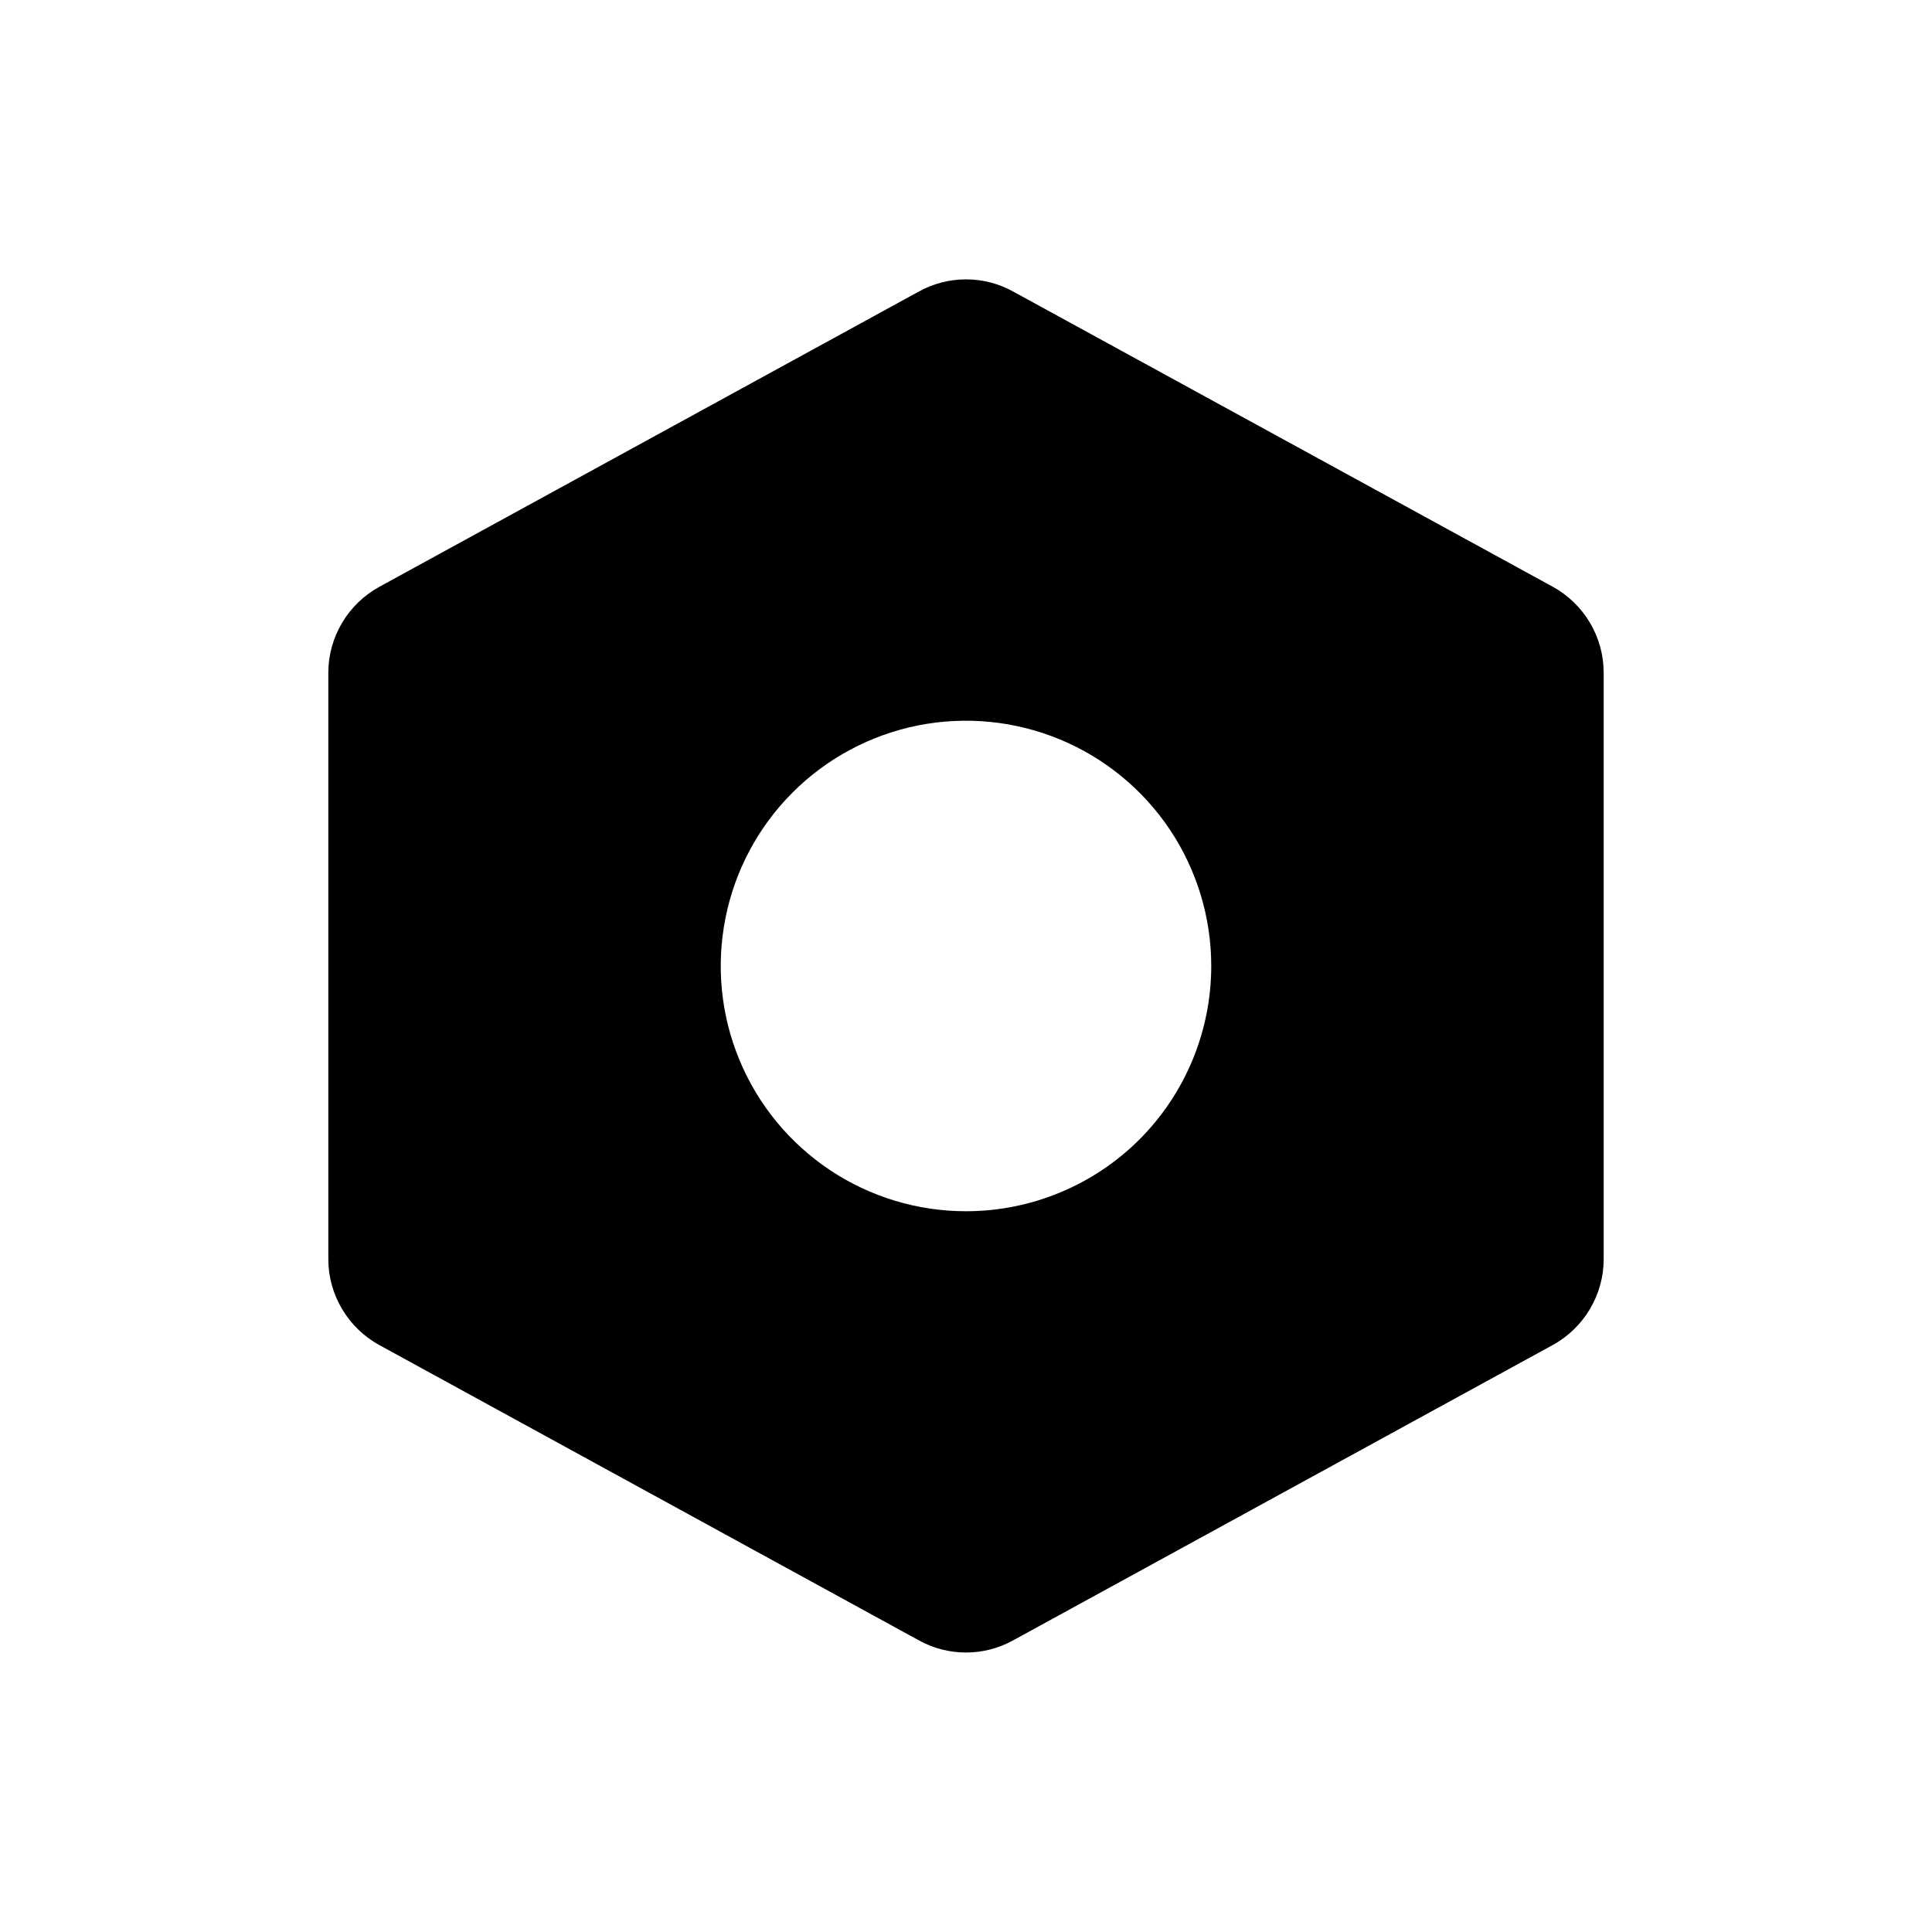
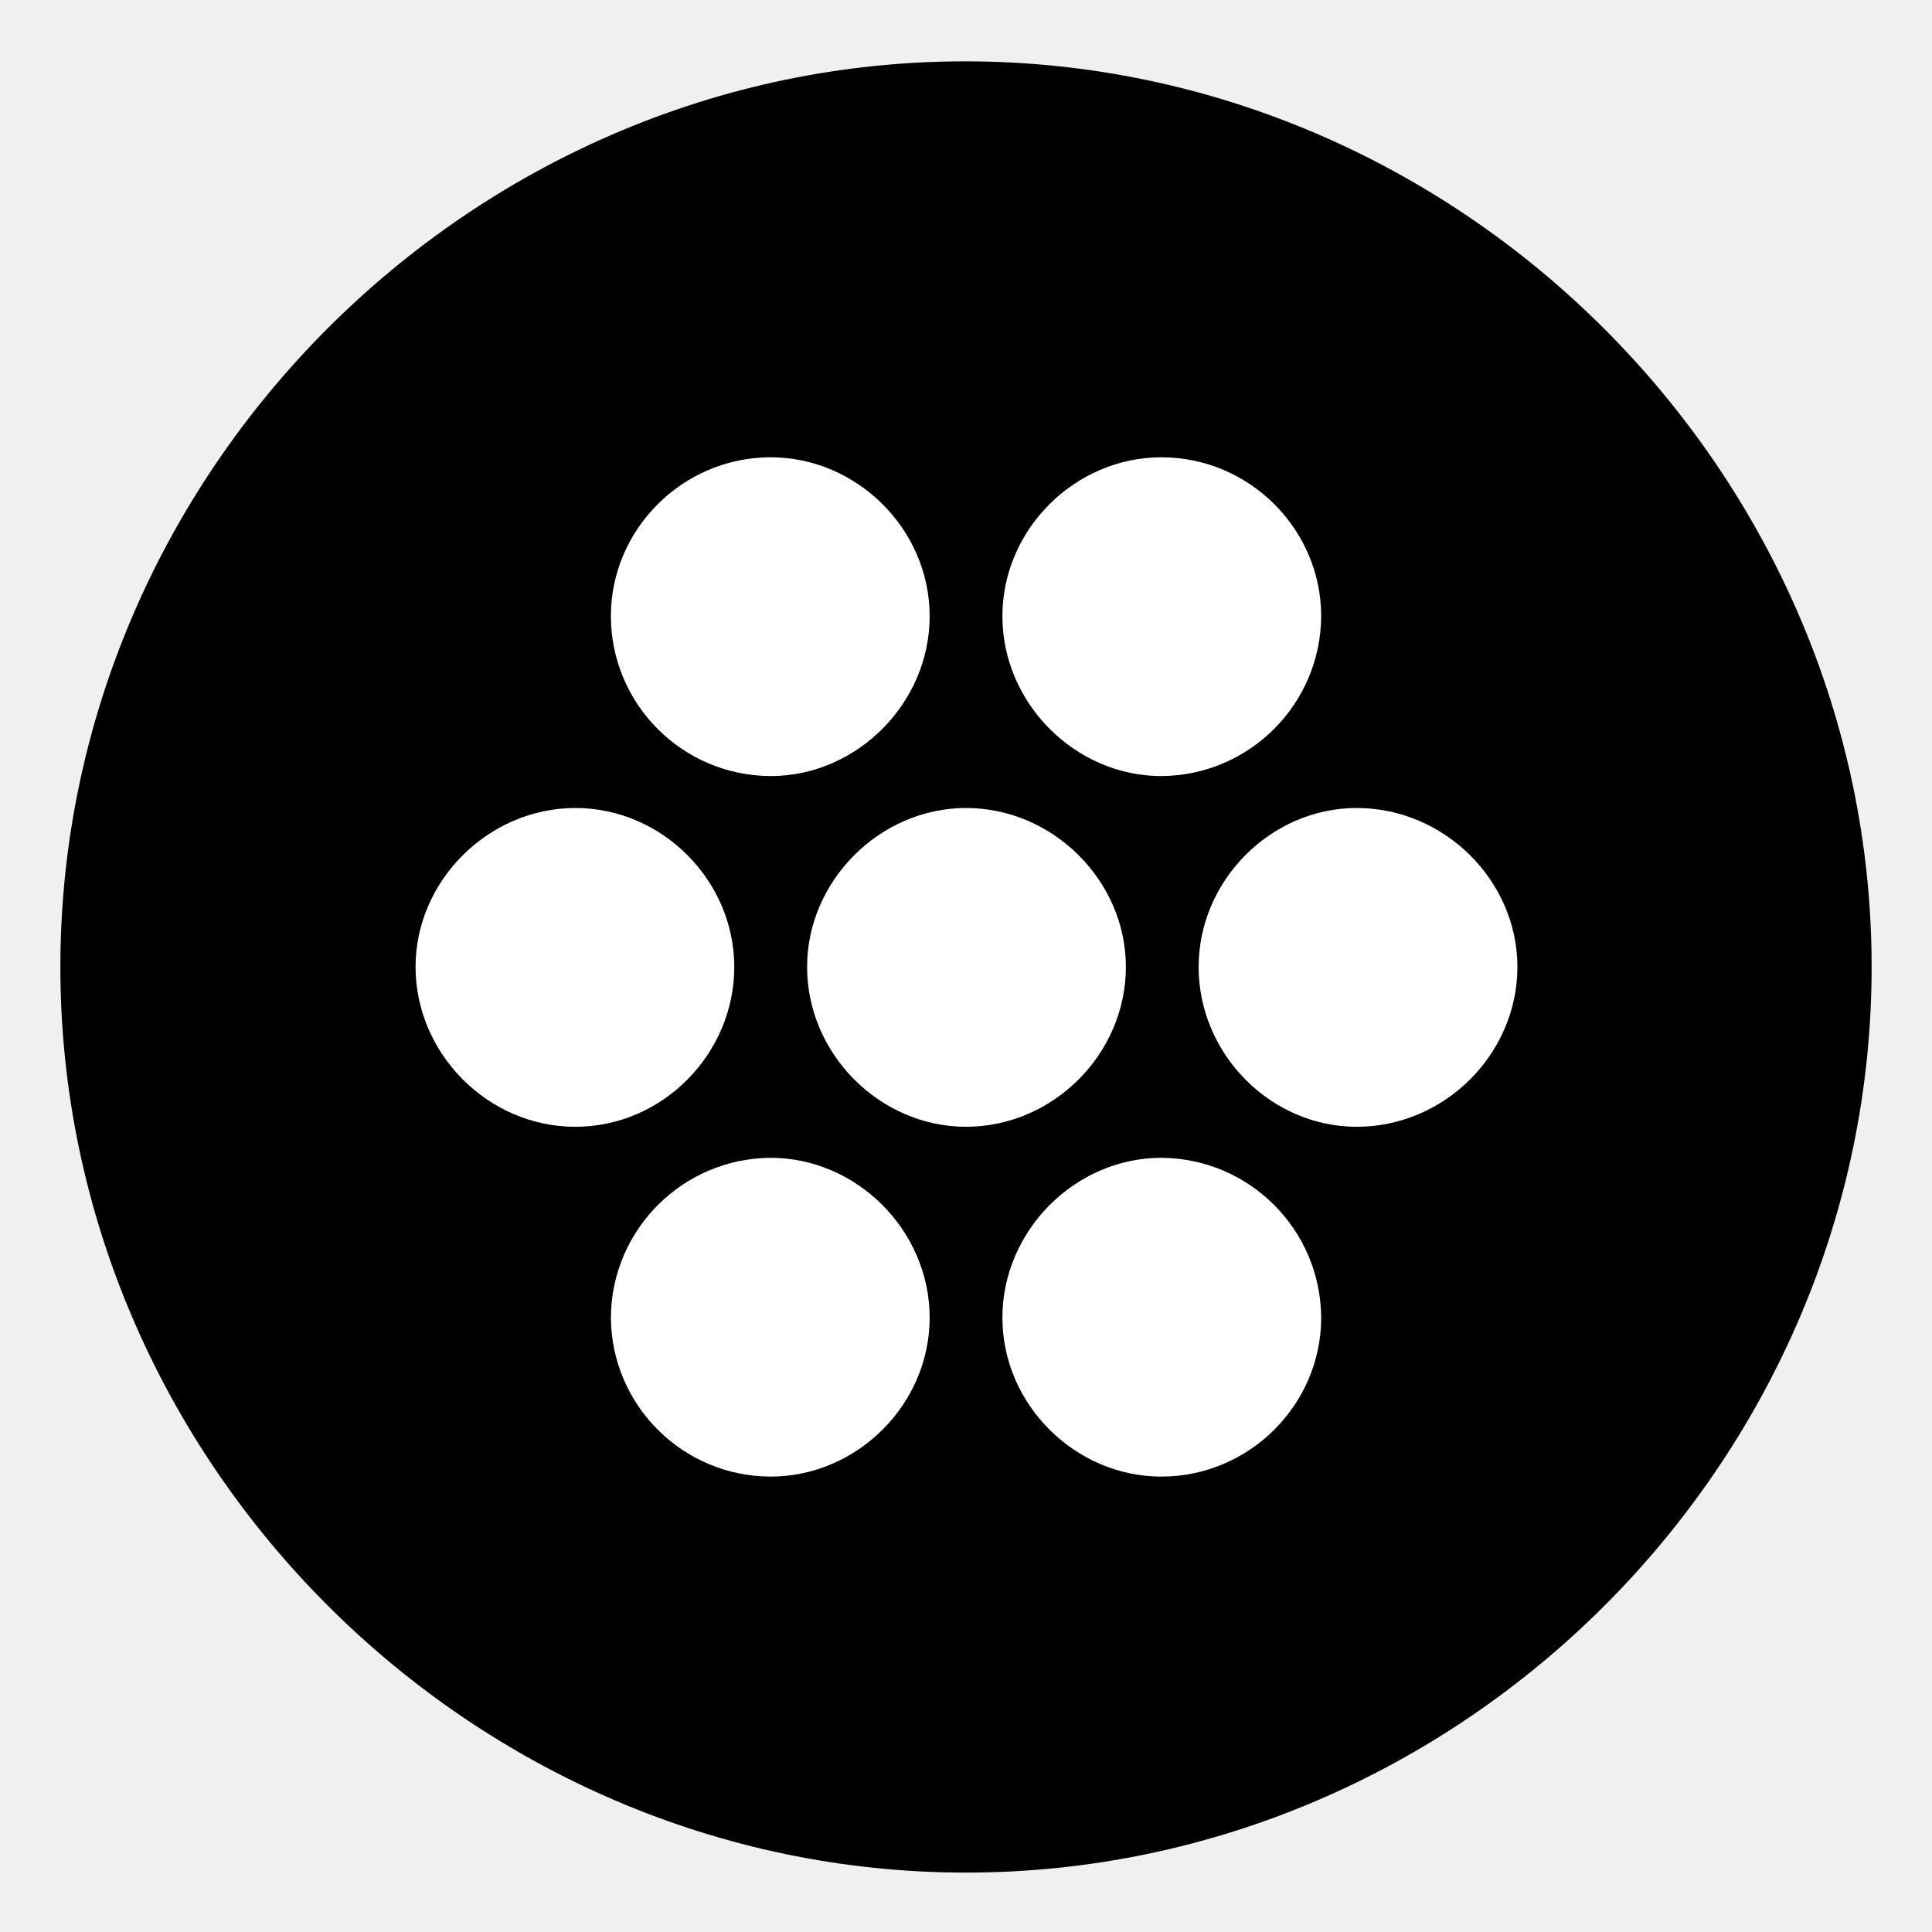
- <svg xmlns="http://www.w3.org/2000/svg" width="32" height="32" viewBox="0 0 32 32" fill="none">
-   <rect width="32" height="32" fill="white" />
-   <path d="M25.718 9.718L16.78 4.828C16.541 4.696 16.273 4.627 16 4.627C15.727 4.627 15.459 4.696 15.22 4.828L6.282 9.72C6.027 9.86 5.814 10.066 5.666 10.316C5.517 10.566 5.438 10.851 5.438 11.142V20.856C5.438 21.147 5.517 21.432 5.666 21.682C5.814 21.932 6.027 22.138 6.282 22.278L15.22 27.17C15.459 27.302 15.727 27.371 16 27.371C16.273 27.371 16.541 27.302 16.78 27.17L25.718 22.278C25.973 22.138 26.186 21.932 26.334 21.682C26.483 21.432 26.562 21.147 26.562 20.856V11.143C26.562 10.852 26.484 10.566 26.335 10.315C26.186 10.064 25.973 9.858 25.718 9.718ZM16 20.062C15.197 20.062 14.411 19.824 13.743 19.378C13.075 18.931 12.554 18.297 12.247 17.555C11.939 16.812 11.859 15.995 12.016 15.207C12.172 14.419 12.559 13.695 13.127 13.127C13.695 12.559 14.419 12.172 15.207 12.015C15.995 11.859 16.812 11.939 17.555 12.247C18.297 12.554 18.931 13.075 19.378 13.743C19.824 14.411 20.062 15.197 20.062 16C20.062 17.077 19.634 18.111 18.873 18.873C18.111 19.634 17.077 20.062 16 20.062Z" fill="black" />
+ <svg xmlns="http://www.w3.org/2000/svg" fill="none" viewBox="0 0 32 32">
+   <g clip-path="url(#a)">
+     <path d="M16 31.016c8.206 0 15-6.794 15-15 0-8.192-6.809-15-15.015-15C7.795 1.016 1 7.824 1 16.016c0 8.206 6.809 15 15 15Z" fill="#000" />
+     <path d="M12.765 12.854a2.655 2.655 0 0 1-2.647-2.647c0-1.442 1.191-2.633 2.647-2.633 1.427 0 2.633 1.191 2.633 2.633 0 1.44-1.206 2.647-2.633 2.647Zm6.47 0c-1.426 0-2.632-1.206-2.632-2.647 0-1.442 1.206-2.633 2.633-2.633 1.456 0 2.647 1.191 2.647 2.633a2.664 2.664 0 0 1-2.647 2.647ZM9.53 18.663c-1.456 0-2.647-1.221-2.647-2.648 0-1.426 1.206-2.632 2.647-2.632 1.441 0 2.632 1.206 2.632 2.632 0 1.442-1.19 2.648-2.632 2.648Zm6.47 0c-1.426 0-2.632-1.206-2.632-2.648 0-1.426 1.206-2.632 2.632-2.632 1.442 0 2.648 1.206 2.648 2.632 0 1.442-1.206 2.648-2.648 2.648Zm6.471 0c-1.426 0-2.618-1.206-2.618-2.648 0-1.426 1.192-2.632 2.618-2.632 1.456 0 2.662 1.206 2.662 2.632 0 1.442-1.206 2.648-2.662 2.648Zm-9.706 5.794a2.652 2.652 0 0 1-2.647-2.633 2.664 2.664 0 0 1 2.647-2.647c1.427 0 2.633 1.206 2.633 2.647 0 1.441-1.206 2.633-2.633 2.633Zm6.47 0c-1.426 0-2.632-1.192-2.632-2.633 0-1.44 1.206-2.647 2.633-2.647a2.664 2.664 0 0 1 2.647 2.647c0 1.441-1.191 2.633-2.647 2.633Z" fill="#fff" />
+   </g>
+   <defs>
+     <clipPath id="a">
+       <path fill="#fff" transform="translate(1 1)" d="M0 0h30v30.015H0z" />
+     </clipPath>
+   </defs>
</svg>
